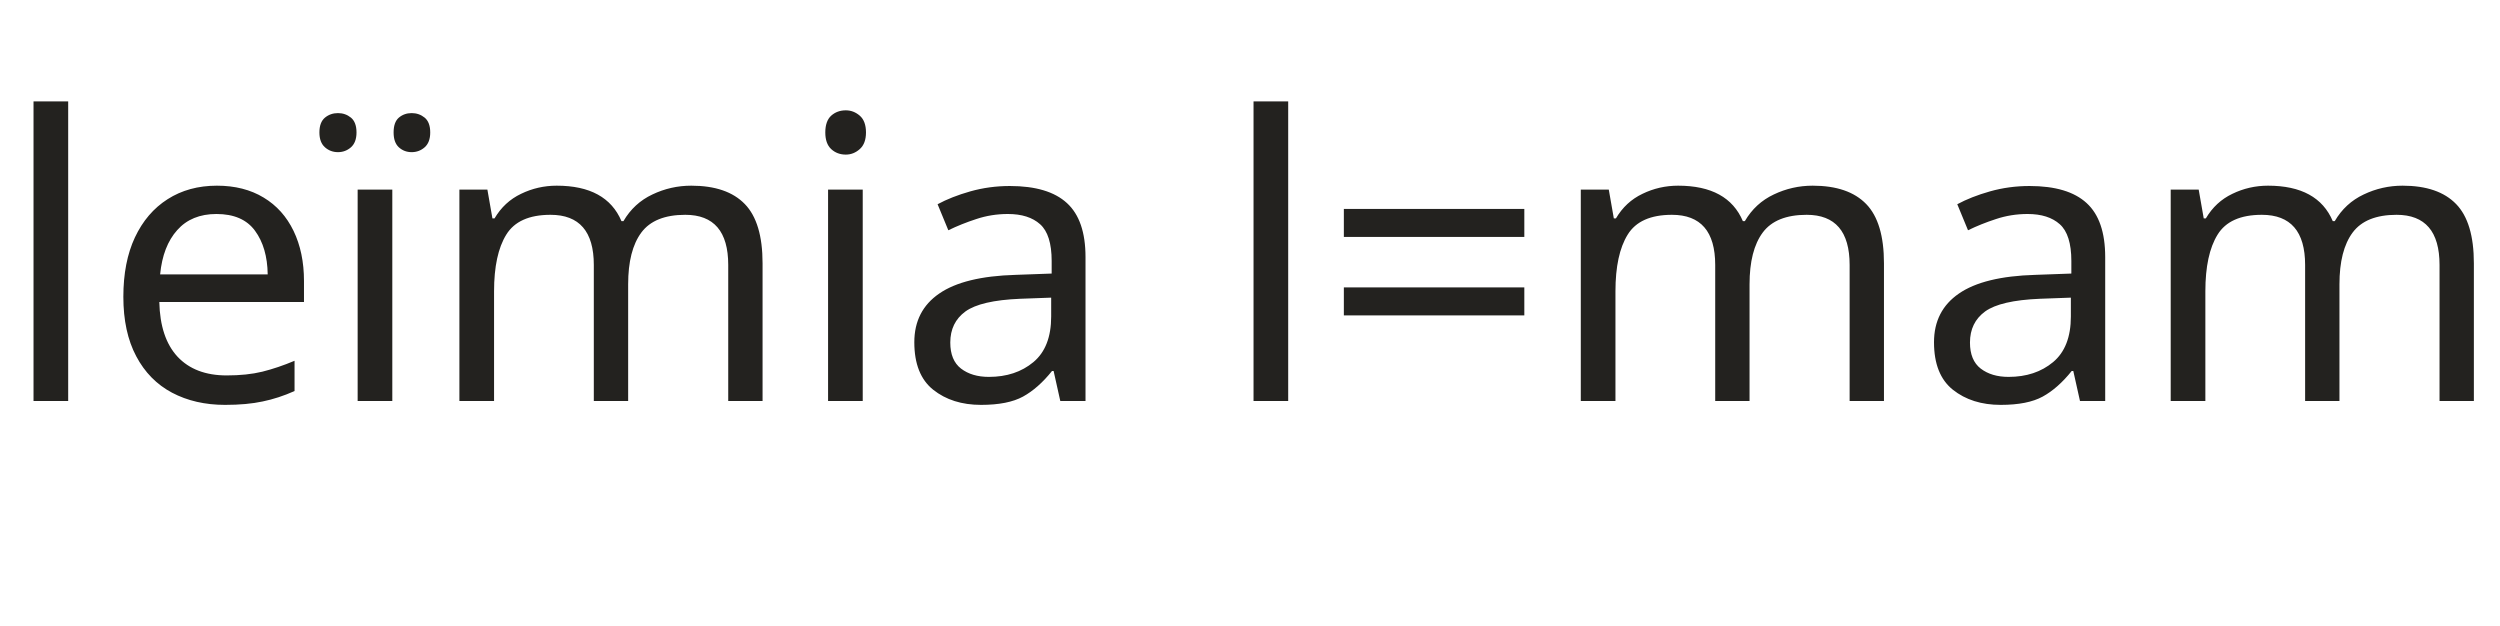
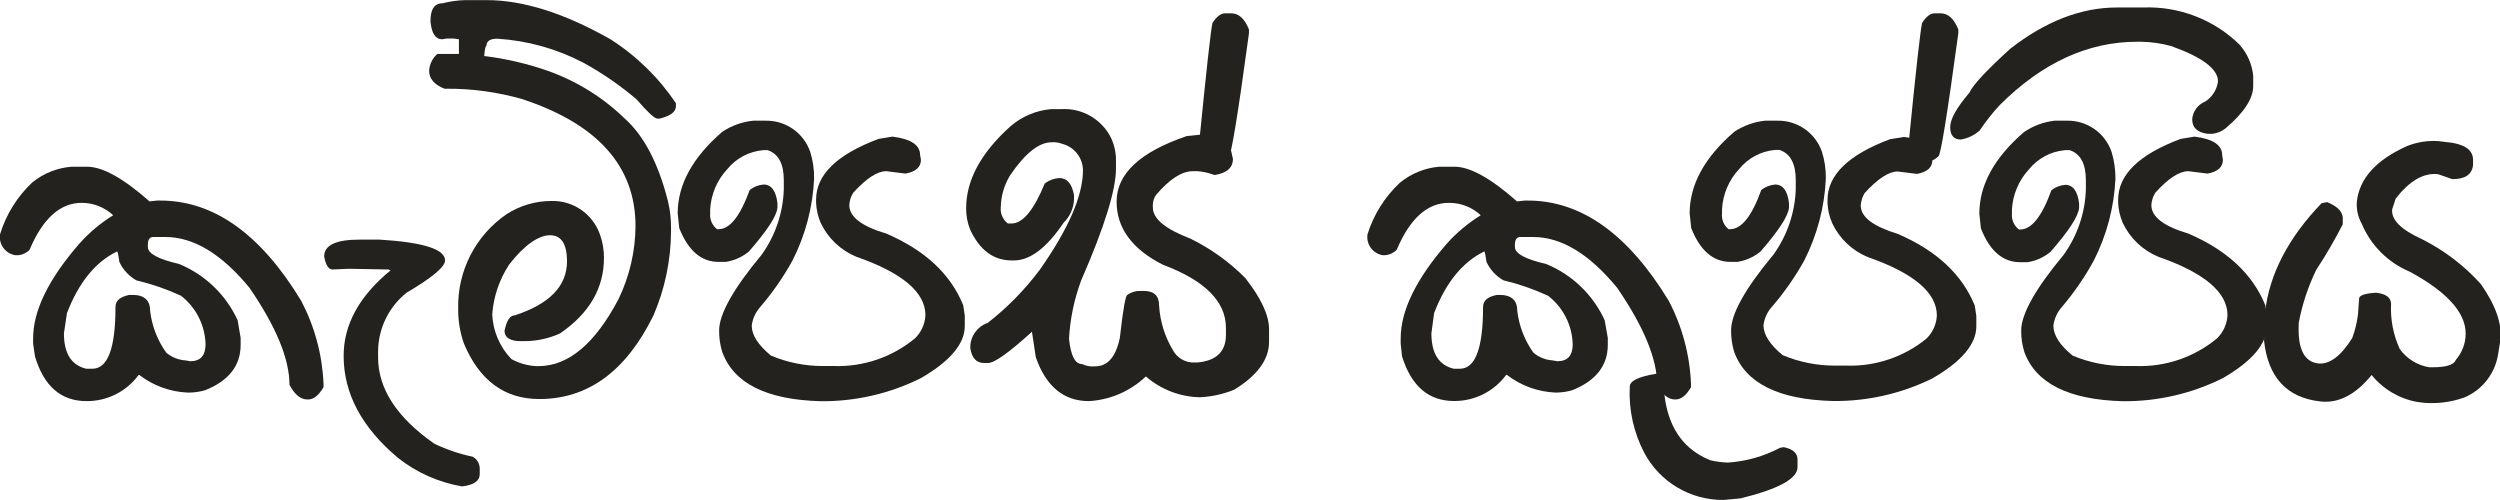
- <svg xmlns="http://www.w3.org/2000/svg" id="Layer_1" data-name="Layer 1" viewBox="0 0 240.04 60.02">
+ <svg xmlns="http://www.w3.org/2000/svg" id="Layer_1" data-name="Layer 1" viewBox="0 0 240.08 47.95">
  <defs>
-     <style>.cls-1{font-size:37.86px;fill:#23221f;font-family:Astro01-Regular, Astro01;}</style>
+     <style>.cls-1{isolation:isolate;}.cls-2{fill:#23221f;}</style>
  </defs>
-   <text class="cls-1" transform="translate(0 38.5)">leïmia l=mamsh</text>
+   <g class="cls-1">
+     <path class="cls-2" d="M6.88,16H8.36c1.49,0,3.48,1.11,6,3.33l.73-.08h.3q7.7,0,13.53,9.62a18.83,18.83,0,0,1,2.15,8v.3c-.46.79-.95,1.18-1.48,1.18H29.5c-.64,0-1.2-.47-1.7-1.4q0-3.72-3.84-9.32-4-4.87-8.06-4.88H14.72c-.35,0-.52.25-.52.74v.22c0,.63,1,1.17,3,1.63a10.65,10.65,0,0,1,5.62,5.4l.29,1.7v.66q0,3-3.4,4.36a5.6,5.6,0,0,1-1.55.23H18A8.21,8.21,0,0,1,13.38,36h-.07a6.14,6.14,0,0,1-5,2.51q-3.67,0-4.95-4.29L3.18,33v-.51q0-4,4.44-9.1a14.65,14.65,0,0,1,3.25-2.73,4.44,4.44,0,0,0-3-1.19H7.84c-2.06,0-3.74,1.51-5,4.51a1.71,1.71,0,0,1-1.11.52H1.48a1.77,1.77,0,0,1-1.48-2A11.41,11.41,0,0,1,3.11,17.5,6.82,6.82,0,0,1,6.88,16ZM6.14,32c0,1.93.71,3.06,2.14,3.4h.59q2.22,0,2.22-5.91c0-.64.45-1,1.33-1.18h.3c1.13,0,1.7.51,1.7,1.55a8.56,8.56,0,0,0,1.55,4,3.16,3.16,0,0,0,1.85.74l.44.08c1,0,1.48-.55,1.48-1.63a6.11,6.11,0,0,0-2.36-4.66,22.72,22.72,0,0,0-4.29-1.48,4,4,0,0,1-1.63-1.77c-.08-.64-.16-1-.22-1-2.08,1-3.69,3-4.81,5.92Z" transform="translate(0 0.01)" />
+     <path class="cls-2" d="M34.53,23h1.93c4.19.26,6.28.92,6.28,2,0,.61-1.23,1.65-3.7,3.1a7.28,7.28,0,0,0-2.73,5.55v.66q0,4.52,5.4,8.29a16,16,0,0,0,3.69,1.25A1.31,1.31,0,0,1,46.07,45v.52c0,.65-.57,1.05-1.7,1.18a13.61,13.61,0,0,1-6.14-2.73Q33,39.59,33,34.16q0-4.51,4.51-8.21l-.22-.08L33.5,25.8l-1.56.07c-.39,0-.66-.41-.81-1.25C31.13,23.53,32.27,23,34.53,23Z" transform="translate(0 0.01)" />
+     <path class="cls-2" d="M44.72,0h2Q52,0,58.62,3.76A21.47,21.47,0,0,1,64.91,9.9v.3c0,.53-.52.92-1.56,1.18h-.22c-.27,0-.94-.62-2-1.85A30.28,30.28,0,0,0,56,6a20.56,20.56,0,0,0-8.21-2.29h-.07c-.64,0-1,.22-1,.67-.09,0-.17.32-.22,1h.08A29.1,29.1,0,0,1,52.63,6.8,20.34,20.34,0,0,1,60,11.38q2.76,2.47,4.14,7.91a10.52,10.52,0,0,1,.3,2.59v.3a20.62,20.62,0,0,1-1.7,8.13q-3.94,8-10.95,8-5,0-7.24-5.33A9.81,9.81,0,0,1,44,29.79v-.14a10.7,10.7,0,0,1,4.66-9.1,7.94,7.94,0,0,1,4.29-1.26,4.8,4.8,0,0,1,4.65,3.18A6.46,6.46,0,0,1,58,24.76q0,4.36-4.22,7.25a8.25,8.25,0,0,1-3.47.74H50c-1,0-1.55-.34-1.55-1,.21-1,.53-1.48,1-1.48,3.3-1.08,5-2.8,5-5.18,0-1.68-.55-2.51-1.63-2.51s-2.47.93-3.92,2.81a10,10,0,0,0-1.63,4.8,6.58,6.58,0,0,0,1.85,4.29,5.62,5.62,0,0,0,2.37.67h.22q4.3,0,7.69-6.44a16.37,16.37,0,0,0,1.63-7q0-8.61-10.87-12.2a25.85,25.85,0,0,0-7.25-1h-.22c-1-.38-1.48-1-1.48-1.7A2.3,2.3,0,0,1,42,5.17h2.07V3.76l-.51-.07h-.67l-.44.07c-.63,0-1-.56-1.11-1.7V2c0-1.13.39-1.7,1.18-1.7A9.74,9.74,0,0,1,44.72,0Z" transform="translate(0 0.01)" />
+     <path class="cls-2" d="M72.34,11.58h1.18a4.44,4.44,0,0,1,4.29,3,8.33,8.33,0,0,1,.37,2.58A19.32,19.32,0,0,1,76.11,25,26.7,26.7,0,0,1,73,29.48a3.33,3.33,0,0,0-.81,1.77c0,.92.62,1.88,1.85,2.89a12.81,12.81,0,0,0,4.95,1H80.1a11.6,11.6,0,0,0,7.77-2.66,3.32,3.32,0,0,0,1-2.22q0-3.3-6.65-5.62a6.55,6.55,0,0,1-3.41-3.25,5.52,5.52,0,0,1-.44-1.92v-.3q0-3.6,6-5.84l1.33-.22c1.78.22,2.66.81,2.66,1.77l.08.45c0,.71-.5,1.15-1.48,1.33l-1.85-.23c-.86,0-1.92.69-3.18,2.08a2.49,2.49,0,0,0-.37,1.18q0,1.68,3.55,2.73,5.57,2.39,7.39,6.88l.15,1v1q0,2.56-4.21,5a21.13,21.13,0,0,1-9.62,2.22q-7.82-.21-9.46-4.73a6.63,6.63,0,0,1-.3-2.07c0-1.56,1.36-4,4.07-7.25a11.39,11.39,0,0,0,2.14-6.28v-.89c0-1.58-.51-2.54-1.55-2.89H73.3a5,5,0,0,0-3.48,1.85,6.14,6.14,0,0,0-1.62,3.85v.37A1.73,1.73,0,0,0,68.86,22H69c1.1,0,2.08-1.26,3-3.77a2.48,2.48,0,0,1,1.33-.52c.74,0,1.18.59,1.33,1.78v.44c-.07.81-1,2.22-2.74,4.21a4.53,4.53,0,0,1-2.22,1H69q-2.49,0-3.77-3.25l-.15-1.41q0-4.14,4.29-7.84A6.58,6.58,0,0,1,72.34,11.58Z" transform="translate(0 0.01)" />
+     <path class="cls-2" d="M100.92,10.47h1a5,5,0,0,1,4.8,2.81,5.11,5.11,0,0,1,.45,2.15v.74q0,3.09-3.33,10.72a19,19,0,0,0-1.18,5.62c.16,1.63.58,2.44,1.25,2.44a2.35,2.35,0,0,0,1.26.22q1.8,0,2.37-2.73c.31-2.76.55-4.14.74-4.14a2,2,0,0,1,1.25-.37h.3c1,0,1.48.46,1.48,1.4a9.43,9.43,0,0,0,1.33,4.29,2.25,2.25,0,0,0,2.14,1.18H115c1.82-.17,2.73-1.06,2.73-2.66v-.66q0-3.8-6.06-6.07-4.44-2.25-4.44-6.06,0-4,6.73-6.29l1.33-.14a3.49,3.49,0,0,1,2.89,1.33l.22,1c0,.85-.59,1.37-1.78,1.55a5.53,5.53,0,0,0-1.62-.37h-.45c-1.07,0-2.25.77-3.55,2.3a1.82,1.82,0,0,0-.29.88v.3c0,1.1,1.21,2.08,3.62,3a19.62,19.62,0,0,1,5.25,3.77q2.3,2.92,2.29,4.95v1.19c0,1.69-1.11,3.21-3.32,4.58a9.86,9.86,0,0,1-3.33.74,8.16,8.16,0,0,1-5.18-2,8.64,8.64,0,0,1-5.47,2.37c-2.42,0-4.12-1.41-5.1-4.21l-.37-2.45c-2.2,2-3.6,3-4.22,3h-.37c-.74,0-1.18-.47-1.33-1.41v-.15A2.47,2.47,0,0,1,94.85,31a26.89,26.89,0,0,0,5-5.1Q104,20,104,16.32a2.66,2.66,0,0,0-2-2.52,2.4,2.4,0,0,0-1-.15q-1.84,0-4,3.18a6.09,6.09,0,0,0-.89,3,1.76,1.76,0,0,0,.67,1.62h.37q1.6,0,3.18-3.84a2.54,2.54,0,0,1,1.4-.52c.74,0,1.21.54,1.41,1.63v.44a3.34,3.34,0,0,1-1,2.22Q99.7,25,97.37,25h-.22c-1.75,0-3.09-1-4-3a5.35,5.35,0,0,1-.37-2q0-4.08,4.29-7.91A6.89,6.89,0,0,1,100.92,10.47Z" transform="translate(0 0.01)" />
+     <path class="cls-2" d="M117.65,1.27h.59c.73,0,1.29.52,1.7,1.55v.37Q118.34,15,118,15a1.7,1.7,0,0,1-1.19.52,1.78,1.78,0,0,1-1.7-1.34q1.11-11.22,1.33-12C116.86,1.56,117.25,1.27,117.65,1.27Z" transform="translate(0 0.01)" />
+     <path class="cls-2" d="M138.2,16h1.48q2.23,0,6,3.33l.74-.08h.3q7.68,0,13.53,9.62a18.8,18.8,0,0,1,2.14,8v.3c-.45.79-.95,1.18-1.48,1.18h-.07c-.64,0-1.21-.47-1.7-1.4q0-3.72-3.84-9.32c-2.67-3.25-5.35-4.88-8.07-4.88H146c-.34,0-.52.25-.52.74v.22c0,.63,1,1.17,3,1.63a10.62,10.62,0,0,1,5.62,5.4l.3,1.7v.66c0,2-1.14,3.45-3.4,4.36a5.61,5.61,0,0,1-1.56.23h-.07a8.21,8.21,0,0,1-4.66-1.7h-.07a6.15,6.15,0,0,1-5,2.51c-2.45,0-4.11-1.43-5-4.29L134.51,33v-.51q0-4,4.43-9.1a14.85,14.85,0,0,1,3.26-2.73,4.44,4.44,0,0,0-3-1.19h-.07c-2.06,0-3.74,1.51-5,4.51a1.75,1.75,0,0,1-1.11.52h-.22a1.77,1.77,0,0,1-1.48-2,11.47,11.47,0,0,1,3.1-4.95A6.88,6.88,0,0,1,138.2,16Zm-.74,16c0,1.93.72,3.06,2.15,3.4h.59q2.22,0,2.22-5.91c0-.64.44-1,1.33-1.18H144c1.14,0,1.71.51,1.71,1.55a8.56,8.56,0,0,0,1.55,4,3.14,3.14,0,0,0,1.85.74l.44.08c1,0,1.48-.55,1.48-1.63a6.09,6.09,0,0,0-2.37-4.66,22.78,22.78,0,0,0-4.28-1.48,3.92,3.92,0,0,1-1.63-1.77c-.09-.64-.16-1-.22-1q-3.13,1.53-4.81,5.92Z" transform="translate(0 0.01)" />
+     <path class="cls-2" d="M159,35.89h.59l.15.15v.15q0,6.2,4.51,8a8.17,8.17,0,0,0,1.7.22A12.35,12.35,0,0,0,170.92,43l.37-.07c.89.18,1.33.58,1.33,1.18v.74q0,1.66-5.47,3l-1.62.15a8.54,8.54,0,0,1-7.62-4.51,12.34,12.34,0,0,1-1.4-6.36C156.51,36.56,157.34,36.17,159,35.89Z" transform="translate(0 0.01)" />
+     <path class="cls-2" d="M169.5,11.58h1.18a4.43,4.43,0,0,1,4.29,3,8.33,8.33,0,0,1,.37,2.58A19.32,19.32,0,0,1,173.27,25a26.5,26.5,0,0,1-3.1,4.44,3.29,3.29,0,0,0-.82,1.77c0,.92.62,1.88,1.85,2.89a12.89,12.89,0,0,0,5,1h1.11A11.57,11.57,0,0,0,185,32.51a3.32,3.32,0,0,0,1-2.22q0-3.3-6.65-5.62a6.52,6.52,0,0,1-3.4-3.25,5.34,5.34,0,0,1-.45-1.92v-.3q0-3.6,6-5.84l1.33-.22q2.67.33,2.67,1.77l.07.45c0,.71-.49,1.15-1.48,1.33l-1.85-.23c-.86,0-1.92.69-3.18,2.08a2.61,2.61,0,0,0-.37,1.18c0,1.12,1.19,2,3.55,2.73q5.57,2.39,7.4,6.88l.15,1v1q0,2.56-4.22,5A21.09,21.09,0,0,1,176,38.5q-7.83-.21-9.47-4.73a7,7,0,0,1-.29-2.07c0-1.56,1.35-4,4.06-7.25a11.4,11.4,0,0,0,2.15-6.28v-.89c0-1.58-.52-2.54-1.55-2.89h-.45A5,5,0,0,0,167,16.24a6.11,6.11,0,0,0-1.63,3.85v.37A1.71,1.71,0,0,0,166,22h.14q1.65,0,3-3.77a2.51,2.51,0,0,1,1.33-.52c.74,0,1.19.59,1.33,1.78v.44c-.07.81-1,2.22-2.73,4.21a4.61,4.61,0,0,1-2.22,1h-.67q-2.49,0-3.77-3.25l-.15-1.41q0-4.14,4.29-7.84A6.62,6.62,0,0,1,169.5,11.58Z" transform="translate(0 0.01)" />
+     <path class="cls-2" d="M185.77,1.27h.59c.73,0,1.29.52,1.7,1.55v.37Q186.46,15,186.14,15a1.69,1.69,0,0,1-1.18.52,1.79,1.79,0,0,1-1.71-1.34q1.11-11.22,1.34-12C185,1.56,185.38,1.27,185.77,1.27Z" transform="translate(0 0.01)" />
+     <path class="cls-2" d="M197.3,11.58h1.19a4.44,4.44,0,0,1,4.29,3,8.64,8.64,0,0,1,.37,2.58A19.32,19.32,0,0,1,201.08,25,26.7,26.7,0,0,1,198,29.48a3.33,3.33,0,0,0-.81,1.77c0,.92.61,1.88,1.85,2.89a12.81,12.81,0,0,0,5,1h1.11a11.55,11.55,0,0,0,7.76-2.66,3.34,3.34,0,0,0,1-2.22q0-3.3-6.66-5.62a6.56,6.56,0,0,1-3.4-3.25,5.52,5.52,0,0,1-.44-1.92v-.3q0-3.6,6-5.84l1.33-.22c1.77.22,2.66.81,2.66,1.77l.07.45c0,.71-.49,1.15-1.47,1.33l-1.85-.23c-.87,0-1.93.69-3.18,2.08a2.49,2.49,0,0,0-.37,1.18q0,1.68,3.55,2.73,5.57,2.39,7.39,6.88l.15,1v1q0,2.56-4.22,5a21.06,21.06,0,0,1-9.61,2.22q-7.81-.21-9.46-4.73a6.63,6.63,0,0,1-.3-2.07c0-1.56,1.36-4,4.07-7.25a11.39,11.39,0,0,0,2.14-6.28v-.89c0-1.58-.51-2.54-1.55-2.89h-.44a5,5,0,0,0-3.48,1.85,6.16,6.16,0,0,0-1.63,3.85v.37a1.74,1.74,0,0,0,.67,1.55H194q1.64,0,3-3.77a2.48,2.48,0,0,1,1.33-.52c.74,0,1.18.59,1.33,1.78v.44c-.08.81-1,2.22-2.74,4.21a4.53,4.53,0,0,1-2.22,1H194c-1.67,0-2.92-1.08-3.77-3.25l-.15-1.41q0-4.14,4.29-7.84A6.59,6.59,0,0,1,197.3,11.58Z" transform="translate(0 0.01)" />
+     <path class="cls-2" d="M203.29.71h2.52a12.52,12.52,0,0,1,9.24,3.55,5.28,5.28,0,0,1,1.33,3v1c0,1.19-.88,2.55-2.66,4.06a2.48,2.48,0,0,1-1.26.52H212c-1-.13-1.48-.6-1.48-1.4a2,2,0,0,1,1.26-1.7A2.74,2.74,0,0,0,213,7.81c0-1.19-1.5-2.33-4.51-3.4A11.74,11.74,0,0,0,205.66,4h-.44q-7.08,0-13.17,6.07a19.06,19.06,0,0,0-1.92,2.43,3.5,3.5,0,0,1-1.85.89c-.63,0-1-.39-1-1.18s.61-1.86,1.85-3.33q.51-1.11,3.92-4.21Q198.14.71,203.29.71Z" transform="translate(0 0.01)" />
+     <path class="cls-2" d="M234.15,13.54l1.4.17c1.41.26,2,.86,1.94,1.79l0,.37q-.17,1.34-2,1.32l-1.35-.47c-1.39-.16-2.75.63-4.08,2.35l-.33,1q-.19,1.5,2.84,2.88a19.19,19.19,0,0,1,5.68,4.33q2.16,3.09,1.86,5.43L239.9,34a5.41,5.41,0,0,1-3.24,4.16,9.38,9.38,0,0,1-3.79.52l-.74-.09A7.3,7.3,0,0,1,227.75,36q-2.31,2.85-4.93,2.54Q218,38,217.42,32.7l.11-2.83q.65-5.41,5.42-10.37l.53-.1c1.09.45,1.58,1,1.5,1.76l0,.37a46.58,46.58,0,0,1-2.55,4.38A20.15,20.15,0,0,0,220.75,31l0,.15c-.1,2.33.52,3.58,1.86,3.74q1.64.18,3.28-2.44a9.86,9.86,0,0,0,.55-2.26l.11-1.53c0-.31.59-.5,1.65-.56.92.11,1.4.46,1.42,1.06a9.31,9.31,0,0,0,.83,4.34,4.31,4.31,0,0,0,2.85,1.76l.28,0c1.33,0,2.08-.23,2.25-.7a3.9,3.9,0,0,0,.93-2.12q.38-3.26-5.35-6.36a8.58,8.58,0,0,1-4.6-4.59,3.79,3.79,0,0,1-.48-2.13Q226.7,16,231.19,14A6.91,6.91,0,0,1,234.15,13.54Z" transform="translate(0 0.01)" />
+   </g>
</svg>
